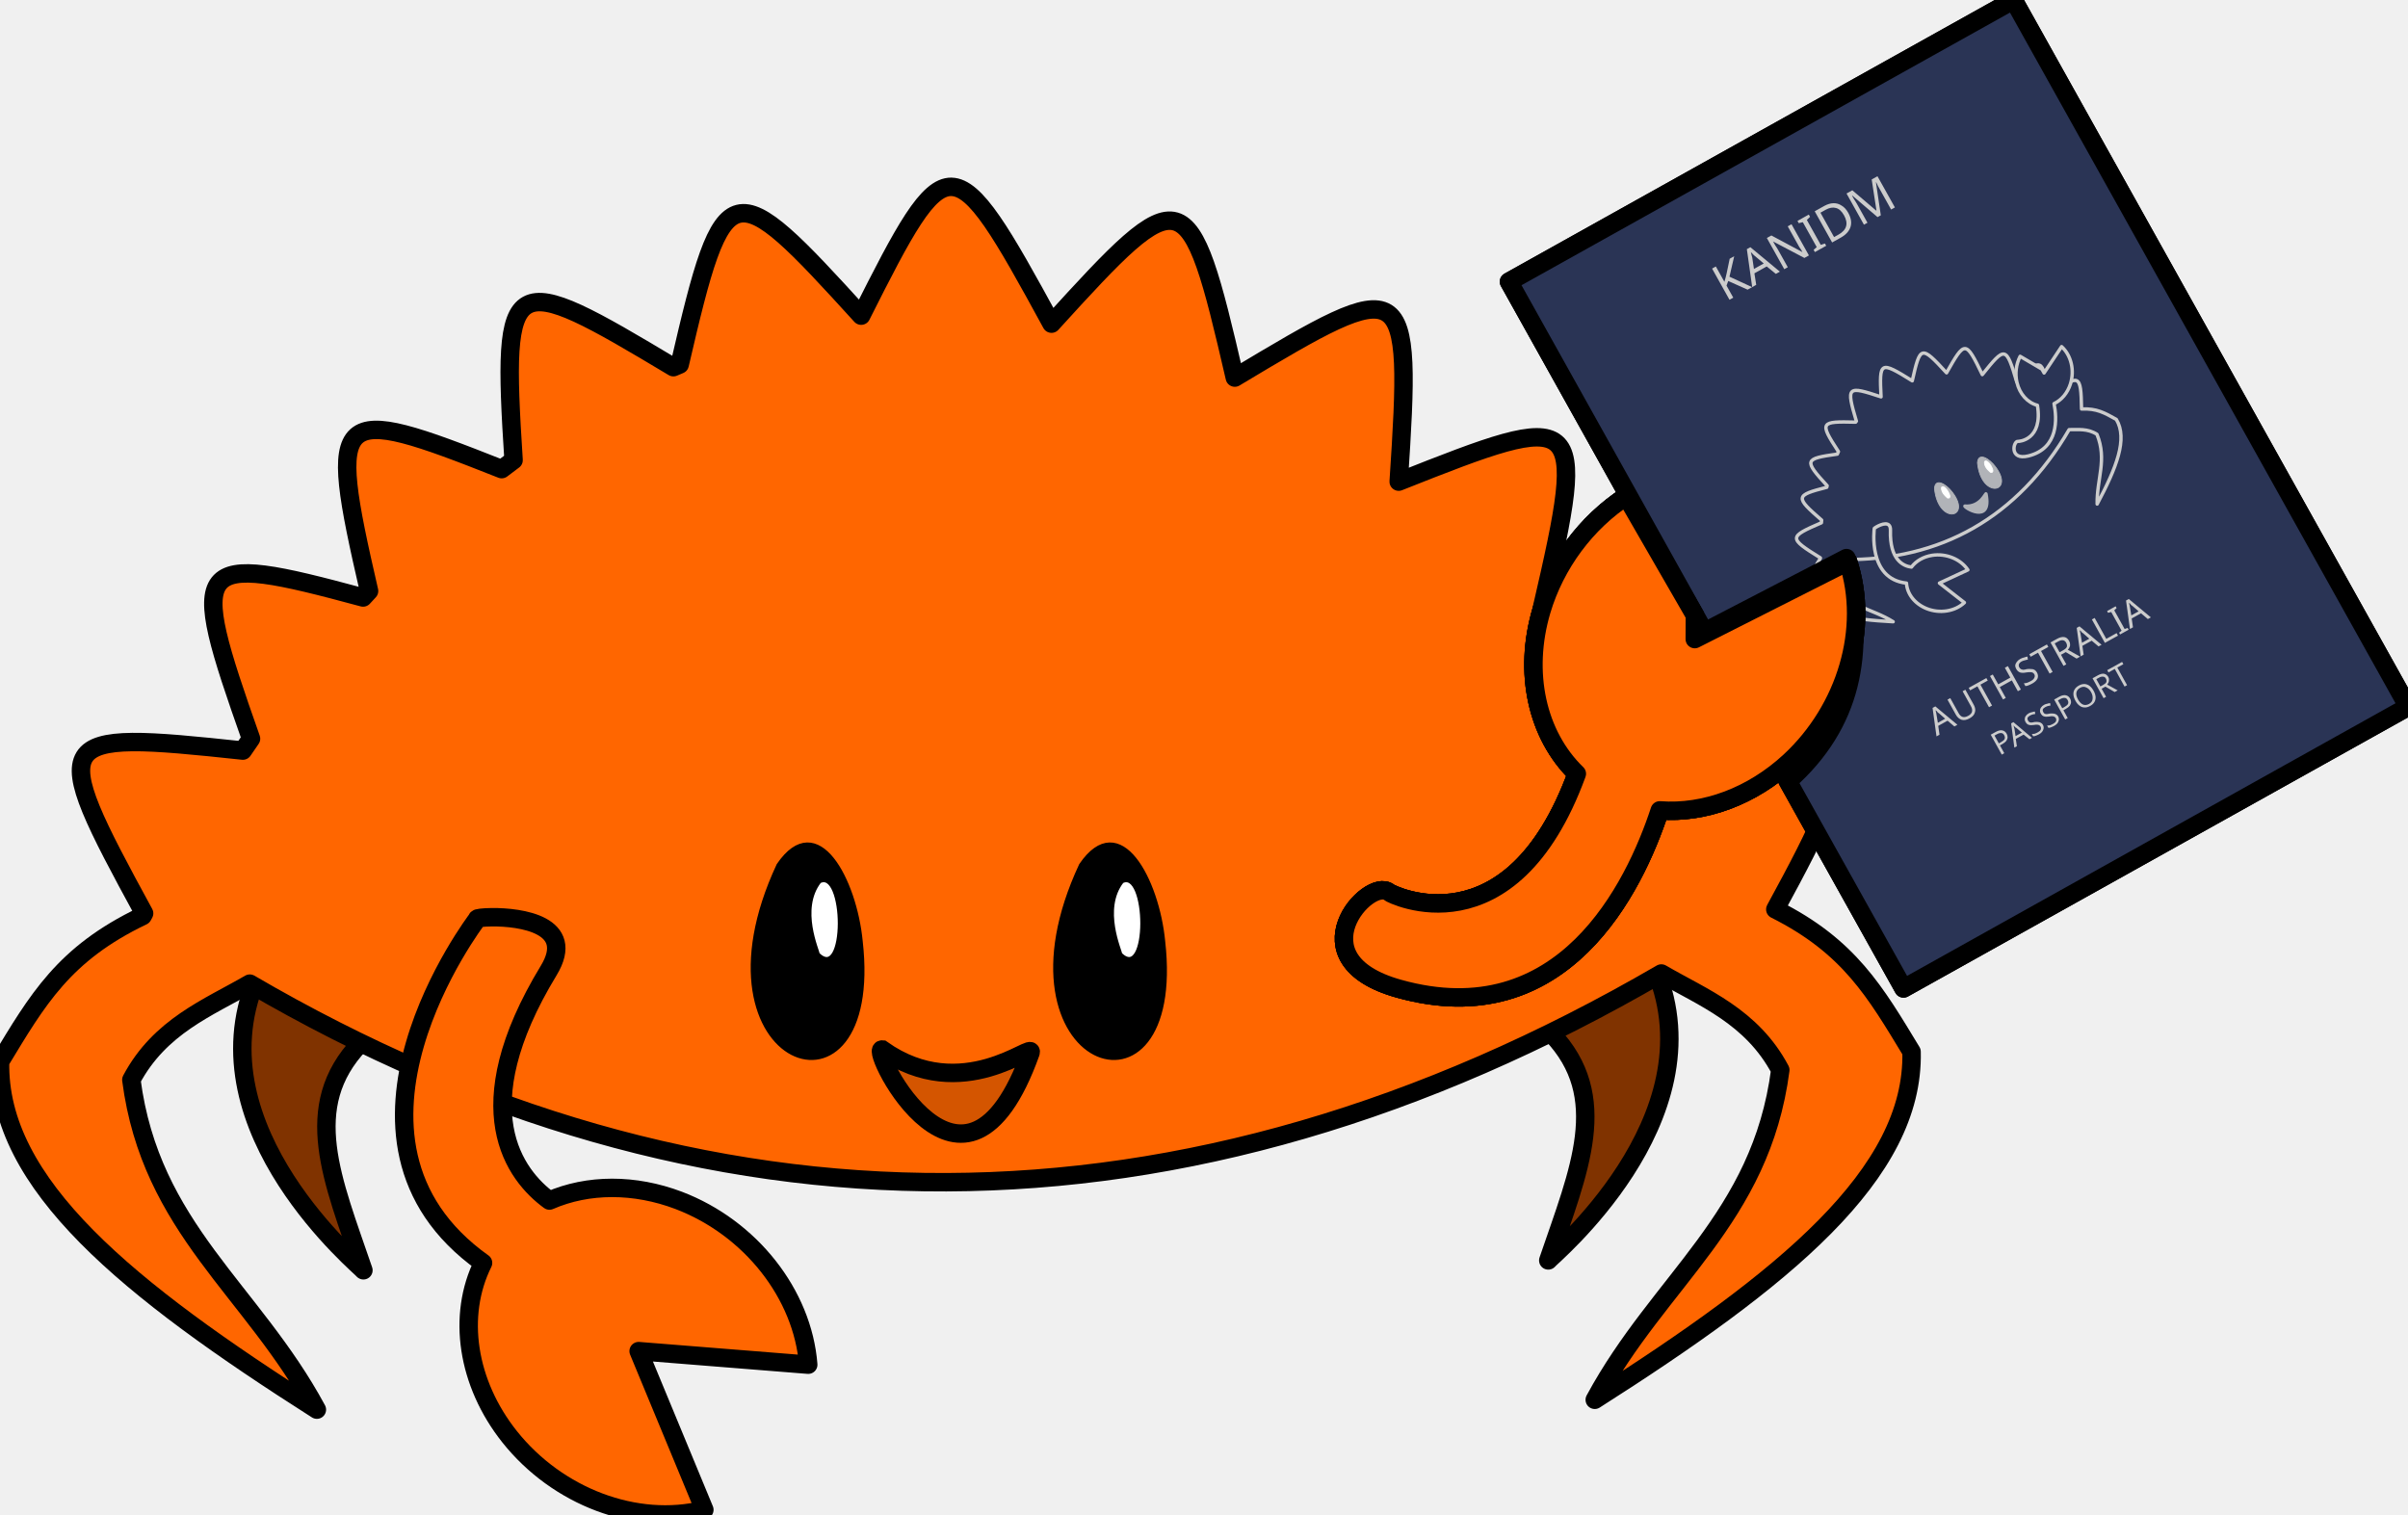
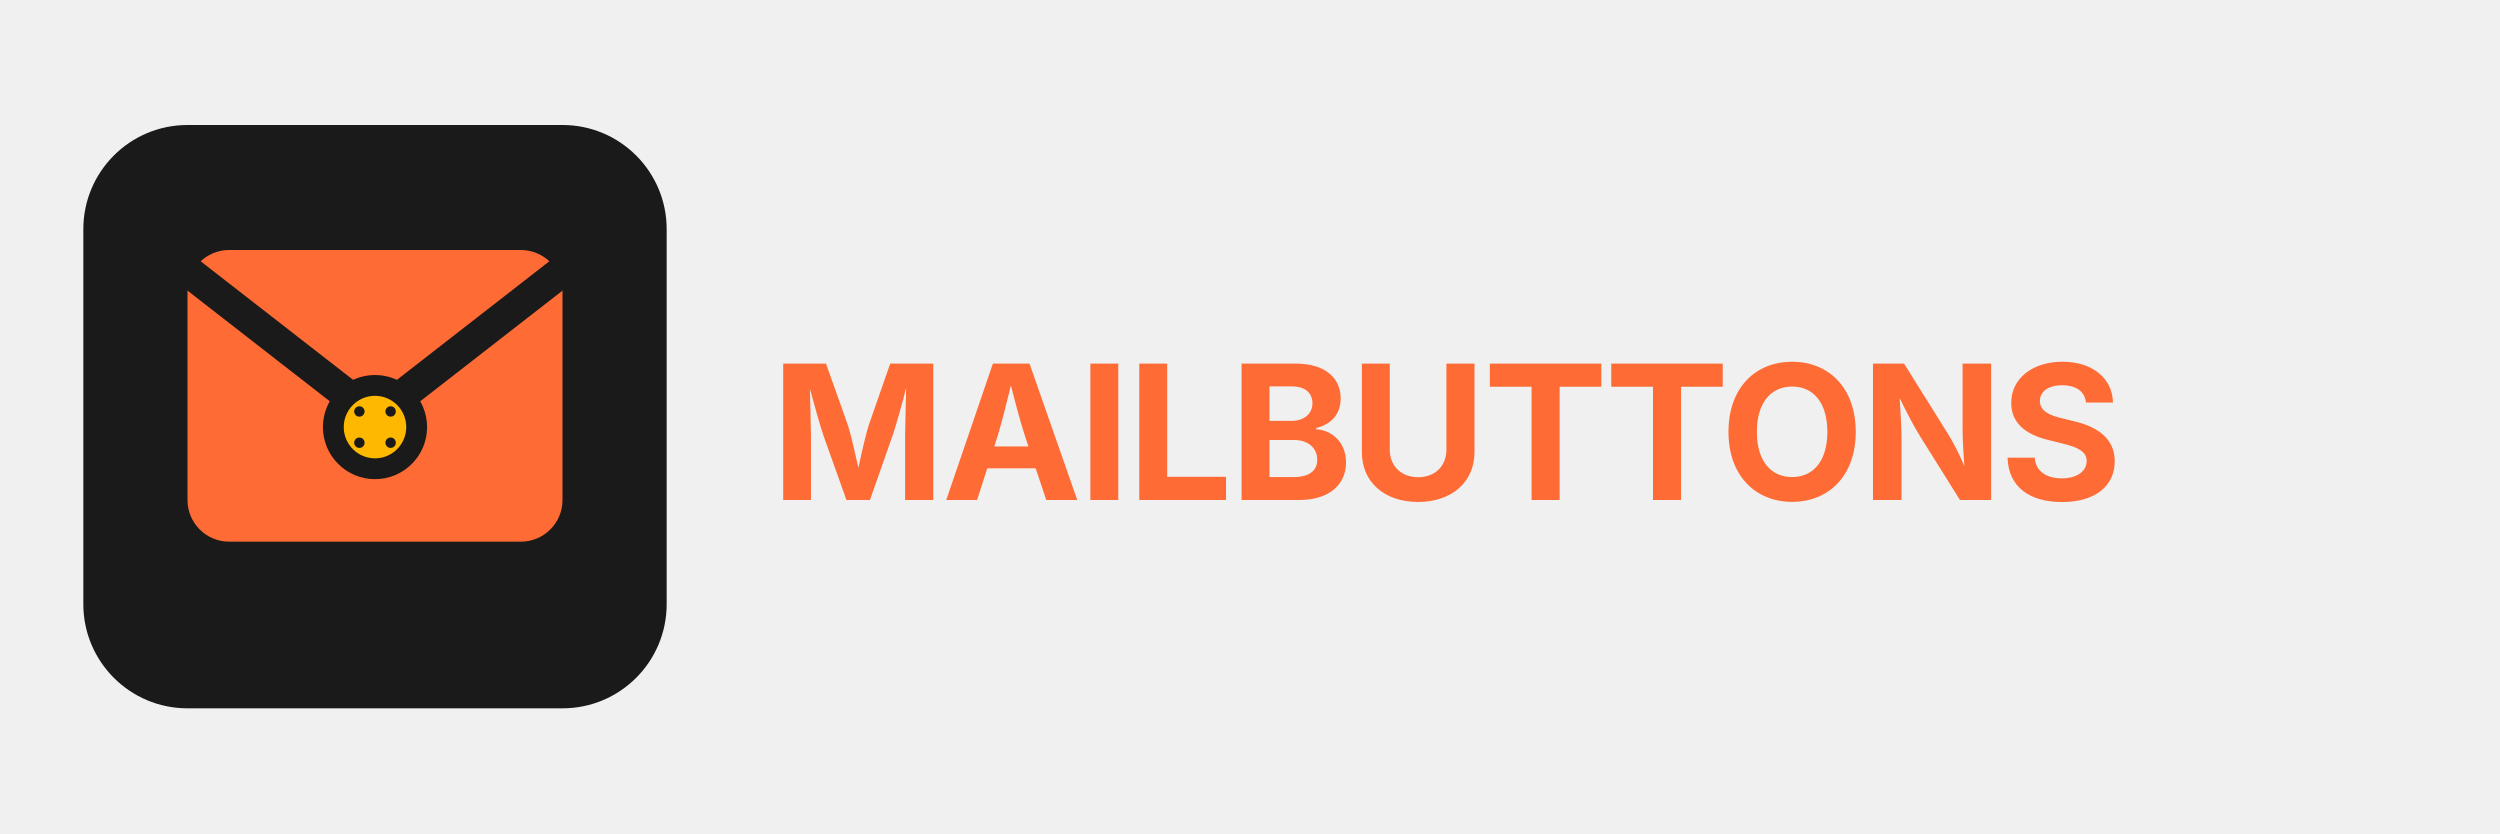
- <svg xmlns="http://www.w3.org/2000/svg" id="svg5800" version="1.1" viewBox="15.22 47.86 130.59 82.13">
-   <defs id="defs5794" />
-   <g id="layer2" style="display:inline" transform="translate(-40.22851,-7.438563)">
-     <path id="path5404" d="m 69.333,108.453 c -3.363,8.127 5.785,15.619 5.824,15.74 -1.671,-4.902 -3.437,-8.858 -0.189,-12.284" style="fill:#803300;stroke:#000000;stroke-width:1;stroke-linecap:butt;stroke-linejoin:round;stroke-miterlimit:4;stroke-dasharray:none;stroke-opacity:1" />
-     <path style="fill:#803300;stroke:#000000;stroke-width:1;stroke-linecap:butt;stroke-linejoin:round;stroke-miterlimit:4;stroke-dasharray:none;stroke-opacity:1" d="m 145.238,107.918 c 3.363,8.127 -5.785,15.619 -5.824,15.74 1.671,-4.902 3.437,-8.858 0.189,-12.284" id="path5408" />
-     <path id="path4529" d="m 107.042,65.431 c -1.309,-0.016 -2.561,2.353 -4.891,6.987 -7.052,-7.756 -7.413,-7.85 -9.842,2.65 -0.114,0.048 -0.227,0.096 -0.341,0.145 -8.882,-5.324 -9.341,-5.366 -8.667,5.042 -0.216,0.16 -0.431,0.322 -0.646,0.487 -9.102,-3.606 -9.496,-3.378 -7.192,6.611 -0.108,0.117 -0.216,0.233 -0.324,0.351 -9.277,-2.506 -9.536,-2.13 -6.077,7.658 -0.148,0.213 -0.296,0.43 -0.443,0.645 -10.456,-1.118 -10.671,-0.914 -5.355,8.828 -0.026,0.048 -0.053,0.094 -0.079,0.143 -4.284,2.048 -5.702,4.544 -7.732,7.894 -0.158,6.645 6.954,12.371 17.18,18.879 -3.513,-6.511 -9.007,-9.812 -10.061,-17.888 1.544,-2.905 4.169,-3.909 6.423,-5.216 24.62,14.368 50.616,14.535 76.551,-0.55 2.26,1.315 4.901,2.315 6.451,5.232 -1.054,8.076 -6.549,11.377 -10.062,17.888 10.226,-6.508 17.338,-12.234 17.181,-18.878 -1.974,-3.257 -3.377,-5.706 -7.39,-7.721 5.013,-9.218 4.536,-9.305 -5.986,-8.177 -0.089,-0.115 -0.178,-0.232 -0.267,-0.346 3.635,-10.262 3.407,-10.53 -6.392,-7.871 2.48,-10.706 2.149,-10.75 -7.779,-6.804 0.748,-11.285 0.48,-11.262 -8.888,-5.643 -2.498,-10.819 -2.793,-10.787 -9.94,-2.925 -2.688,-4.934 -4.103,-7.403 -5.432,-7.419 z" style="display:inline;fill:#ff6600;stroke:#000000;stroke-width:1;stroke-linecap:butt;stroke-linejoin:round;stroke-miterlimit:4;stroke-dasharray:none;stroke-opacity:1" />
-     <g id="g5758" transform="translate(4.476107,-9.332491)" style="display:inline">
-       <path style="display:inline;fill:#d45500;stroke:#000000;stroke-width:1;stroke-linecap:butt;stroke-linejoin:miter;stroke-miterlimit:4;stroke-dasharray:none;stroke-opacity:1" d="m 98.809,121.552 c -0.683,-0.056 4.469,10.176 8.052,0.173 0.241,-0.674 -3.692,2.91 -8.052,-0.173 z" id="path5399" />
-       <g id="g351">
-         <path style="fill:#000000;stroke:#000000;stroke-width:0.265px;stroke-linecap:butt;stroke-linejoin:miter;stroke-opacity:1" d="m 93.213,111.563 c -5.131,10.992 5.618,14.735 4.413,4.12 -0.319,-3.288 -2.328,-7.174 -4.413,-4.12 z" id="path5415" />
-         <path style="fill:#ffffff;stroke:#000000;stroke-width:0.265px;stroke-linecap:butt;stroke-linejoin:miter;stroke-opacity:1" d="m 95.394,112.414 c -1.183,1.519 -0.082,3.836 -0.099,3.985 1.674,1.641 1.613,-4.77 0.099,-3.985 z" id="path5417" />
-       </g>
-       <g id="g355">
-         <path id="path5433" d="m 109.617,111.563 c -5.131,10.992 5.618,14.735 4.413,4.12 -0.319,-3.288 -2.328,-7.174 -4.413,-4.12 z" style="fill:#000000;stroke:#000000;stroke-width:0.265px;stroke-linecap:butt;stroke-linejoin:miter;stroke-opacity:1" />
-         <path id="path5435" d="m 111.799,112.414 c -1.183,1.519 -0.082,3.836 -0.099,3.985 1.674,1.641 1.613,-4.77 0.099,-3.985 z" style="display:inline;fill:#ffffff;stroke:#000000;stroke-width:0.265px;stroke-linecap:butt;stroke-linejoin:miter;stroke-opacity:1" />
-       </g>
-     </g>
-     <path id="path5389" d="m 82.13,105.045 c -0.51,0.004 -0.851,0.054 -0.795,0.089 0,0 -9.134,11.936 0.31,18.659 a 9.747,8.277 37.794 0 0 1.437,9.424 9.747,8.277 37.794 0 0 10.565,3.967 l -3.564,-8.606 9.197,0.735 a 9.747,8.277 37.794 0 0 -7.026,-8.911 9.747,8.277 37.794 0 0 -7.008,0.009 c -1.862,-1.364 -4.629,-4.926 -0.041,-12.475 1.518,-2.498 -1.543,-2.903 -3.075,-2.891 z" style="display:inline;fill:#ff6600;fill-opacity:1;stroke:#000000;stroke-width:1;stroke-linejoin:round;stroke-miterlimit:4;stroke-dasharray:none;stroke-opacity:1" />
-     <path id="path8665" d="m 83.96,109.113 c -0.275,0.43 -0.498,0.691 -0.498,0.626 0,0 -14.966,1.387 -15.636,-10.186 a 9.747,8.277 84.336 0 1 -7.216,-6.229 9.747,8.277 84.336 0 1 2.259,-11.057 l 5.392,7.595 4.269,-8.179 a 9.747,8.277 84.336 0 1 3.809,10.689 9.747,8.277 84.336 0 1 -3.735,5.93 c 0.165,2.303 1.71,6.54 10.543,6.669 2.923,0.043 1.638,2.851 0.813,4.142 z" style="display:none;fill:#ff6600;fill-opacity:1;stroke:#000000;stroke-width:1;stroke-linejoin:round;stroke-miterlimit:4;stroke-dasharray:none;stroke-opacity:1" />
-   </g>
-   <g transform="translate(-45.49659,-74.78948)" id="g5751" style="display:inline">
-     <path style="display:inline;opacity:1;fill:none;fill-opacity:1;stroke:#000000;stroke-width:1;stroke-linecap:butt;stroke-linejoin:round;stroke-miterlimit:4;stroke-dasharray:none;stroke-opacity:1" d="m 142.551,137.926 27.363,-15.274 21.396,38.332 -27.363,15.274 z" id="path5730" />
-     <path id="path5734" d="m 142.551,137.926 27.363,-15.274 21.396,38.332 -27.363,15.274 -6.271,-11.235 c 3.509,-3.114 4.196,-7.011 3.176,-11.383 l -7.391,3.833 z" style="display:inline;opacity:1;fill:#2a3455;fill-opacity:1;stroke:#000000;stroke-width:1;stroke-linecap:butt;stroke-linejoin:round;stroke-miterlimit:4;stroke-dasharray:none;stroke-opacity:1" />
-     <g id="g1027" transform="matrix(0.8602475,-0.1020288,0.1020288,0.8602475,30.09641,71.93354)" style="display:inline">
-       <path id="path4529-1" d="m 142.603,99.07 c -0.258,0.105 -0.309,0.672 -0.384,1.773 -2.022,-0.941 -2.101,-0.929 -1.713,1.33 -0.018,0.019 -0.037,0.037 -0.055,0.056 -2.181,-0.313 -2.274,-0.283 -1.285,1.703 -0.029,0.049 -0.058,0.099 -0.087,0.149 -2.083,0.042 -2.141,0.119 -0.866,1.889 -0.012,0.032 -0.023,0.064 -0.035,0.096 -2.026,0.272 -2.046,0.368 -0.561,2.003 -0.012,0.054 -0.023,0.109 -0.034,0.163 -2.143,0.642 -2.169,0.7 -0.323,2.173 -0.001,0.011 -0.002,0.023 -0.004,0.035 -0.672,0.755 -0.744,1.361 -0.867,2.185 0.516,1.316 2.383,1.854 4.925,2.289 -1.225,-0.988 -2.575,-1.183 -3.447,-2.681 0.064,-0.697 0.496,-1.11 0.83,-1.552 6.013,0.791 11.127,-1.317 14.972,-6.413 0.552,0.072 1.152,0.051 1.696,0.495 0.458,1.671 -0.348,2.771 -0.501,4.338 1.47,-2.119 2.394,-3.828 1.816,-5.119 -0.655,-0.476 -1.132,-0.841 -2.086,-0.906 0.224,-2.221 0.123,-2.199 -1.848,-1.111 -0.027,-0.015 -0.054,-0.031 -0.081,-0.046 -0.132,-2.312 -0.199,-2.346 -1.902,-1.018 -0.395,-2.304 -0.464,-2.286 -2.086,-0.694 -0.783,-2.275 -0.833,-2.249 -2.208,-0.375 -1.381,-1.917 -1.436,-1.886 -2.191,0.245 -0.934,-0.746 -1.415,-1.114 -1.677,-1.008 z" style="fill:#2a3455;fill-opacity:1;stroke:#cccccc;stroke-width:0.213;stroke-linecap:butt;stroke-linejoin:round;stroke-miterlimit:4;stroke-dasharray:none;stroke-opacity:1" />
-       <path id="path5389-8" d="m 140.978,108.893 c -0.1,0.043 -0.162,0.081 -0.149,0.083 0,0 -0.809,3.094 1.598,3.635 a 2.074,1.761 15.02 0 0 1.058,1.73 2.074,1.761 15.02 0 0 2.399,-0.092 l -1.408,-1.395 1.865,-0.613 a 2.074,1.761 15.02 0 0 -2.112,-1.169 2.074,1.761 15.02 0 0 -1.374,0.579 c -0.478,-0.114 -1.314,-0.585 -1.035,-2.444 0.092,-0.615 -0.542,-0.442 -0.841,-0.314 z" style="fill:#2a3455;fill-opacity:1;stroke:#cccccc;stroke-width:0.213;stroke-linejoin:round;stroke-miterlimit:4;stroke-dasharray:none;stroke-opacity:1" />
-       <path id="path5732-7" d="m 151.165,99.349 c -0.311,0.459 -0.452,1.036 -0.392,1.594 0.082,0.739 0.505,1.344 1.105,1.578 0.102,2.211 -1.432,2.114 -1.47,2.1 -0.286,-0.077 -0.717,1.139 0.535,0.982 1.956,-0.245 2.055,-2.126 1.981,-3.063 0.496,-0.165 0.92,-0.567 1.164,-1.103 0.368,-0.811 0.257,-1.775 -0.273,-2.386 l -1.284,1.509 -0.105,-0.254 z" style="fill:#2a3455;fill-opacity:1;stroke:#cccccc;stroke-width:0.213;stroke-linejoin:round;stroke-miterlimit:4;stroke-dasharray:none;stroke-opacity:1" />
-       <path style="fill:#b1b3b8;fill-opacity:1;stroke:#b1b3b8;stroke-width:0.166;stroke-linecap:butt;stroke-linejoin:miter;stroke-miterlimit:4;stroke-dasharray:none;stroke-opacity:1" d="m 157.038,77.939 c -0.102,0.05 1.499,1.067 1.159,-0.659 -0.023,-0.116 -0.278,0.727 -1.159,0.659 z" id="path5399-5" transform="matrix(1.146331,0.1359595,-0.1359595,1.146331,-22.80127,-2.450001)" />
-       <g id="g364" transform="matrix(1.146331,0.1359595,-0.1359595,1.146331,-22.80127,-2.450001)">
-         <path style="fill:#b1b3b8;fill-opacity:1;stroke:#b1b3b8;stroke-width:0.044px;stroke-linecap:butt;stroke-linejoin:miter;stroke-opacity:1" d="m 155.395,76.994 c 0.204,1.998 2.049,1.617 0.977,0.211 -0.324,-0.44 -0.94,-0.822 -0.977,-0.211 z" id="path5415-5" />
-         <path style="fill:#ffffff;stroke:#ffffff;stroke-width:0.044px;stroke-linecap:butt;stroke-linejoin:miter;stroke-opacity:1" d="m 155.777,76.93 c -0.039,0.316 0.314,0.552 0.324,0.575 0.377,0.091 -0.176,-0.815 -0.324,-0.575 z" id="path5417-5" />
-       </g>
-       <g id="g374" transform="matrix(1.146331,0.1359595,-0.1359595,1.146331,-22.80127,-2.450001)">
-         <path id="path5433-8" d="m 157.726,75.602 c 0.204,1.998 2.049,1.617 0.977,0.211 -0.324,-0.44 -0.94,-0.822 -0.977,-0.211 z" style="fill:#b1b3b8;fill-opacity:1;stroke:#b1b3b8;stroke-width:0.044px;stroke-linecap:butt;stroke-linejoin:miter;stroke-opacity:1" />
-         <path id="path5435-2" d="m 158.109,75.538 c -0.039,0.316 0.314,0.552 0.324,0.575 0.377,0.091 -0.176,-0.815 -0.324,-0.575 z" style="fill:#ffffff;stroke:#ffffff;stroke-width:0.044px;stroke-linecap:butt;stroke-linejoin:miter;stroke-opacity:1" />
-       </g>
-     </g>
-     <text xml:space="preserve" style="font-style:normal;font-weight:normal;font-size:1.716px;line-height:1.25;font-family:sans-serif;fill:#000000;fill-opacity:1;stroke:none;stroke-width:0.043" x="94.641" y="157.045" id="text167" transform="rotate(-28.98808,144.6719,16.28615)">
-       <tspan id="tspan165" x="94.641" y="157.045" style="fill:#cccccc;stroke-width:0.043">PASSPORT</tspan>
-     </text>
-     <text xml:space="preserve" style="font-style:normal;font-weight:normal;font-size:2.035px;line-height:1.25;font-family:sans-serif;fill:#000000;fill-opacity:1;stroke:none;stroke-width:0.051" x="92.064" y="154.547" id="text163" transform="rotate(-29.03747,144.4241,16.32129)">
-       <tspan id="tspan161" x="92.064" y="154.547" style="font-style:normal;font-variant:normal;font-weight:normal;font-stretch:normal;font-family:'.PingFang SC';-inkscape-font-specification:'.PingFang SC';fill:#cccccc;stroke-width:0.051">AUTHSTRALIA</tspan>
-     </text>
-     <text xml:space="preserve" style="font-style:normal;font-weight:normal;font-size:2.705px;line-height:1.25;font-family:sans-serif;fill:#cccccc;fill-opacity:1;stroke:none;stroke-width:0.068" x="93.163" y="128.624" id="text1127" transform="rotate(-29.17623,143.7322,16.4194)">
-       <tspan id="tspan1125" x="93.163" y="128.624" style="fill:#cccccc;stroke-width:0.068">KANIDM</tspan>
-     </text>
-   </g>
-   <g id="layer3" style="display:inline" transform="translate(-40.22851,-7.438563)">
-     <path d="m 152.41,96.95 c 3.509,-3.114 4.196,-7.011 3.176,-11.383 l -7.391,3.833 z" style="display:inline;fill:#2a3455;fill-opacity:1;stroke:#000000;stroke-width:1;stroke-linecap:butt;stroke-linejoin:round;stroke-miterlimit:4;stroke-dasharray:none;stroke-opacity:1" id="path523" />
-     <path id="path5732-74" d="m 143.643,82.216 c -2.181,1.424 -3.845,3.666 -4.599,6.196 -0.991,3.351 -0.256,6.742 1.919,8.852 -3.579,9.77 -10.054,6.555 -10.191,6.427 -1.1,-0.856 -5.178,3.63 0.533,5.229 8.92,2.497 12.776,-5.475 14.156,-9.67 2.451,0.188 5.02,-0.781 7.052,-2.66 3.069,-2.845 4.344,-7.222 3.158,-10.834 l -8.312,4.204 0.005,-1.292 z" style="display:inline;fill:#ff6600;fill-opacity:1;stroke:#000000;stroke-width:1;stroke-linejoin:round;stroke-miterlimit:4;stroke-dasharray:none;stroke-opacity:1" />
-     <path style="display:inline;opacity:1;fill:#ff6600;fill-opacity:1;stroke:#000000;stroke-width:1;stroke-linejoin:round;stroke-miterlimit:4;stroke-dasharray:none;stroke-opacity:1" d="m 143.643,82.216 c -2.181,1.424 -3.845,3.666 -4.599,6.196 -0.991,3.351 -0.256,6.742 1.919,8.852 -3.579,9.77 -10.054,6.555 -10.191,6.427 -1.1,-0.856 -5.178,3.63 0.533,5.229 8.92,2.497 12.776,-5.475 14.156,-9.67 2.451,0.188 5.02,-0.781 7.052,-2.66 3.069,-2.845 4.344,-7.222 3.158,-10.834 l -8.312,4.204 0.005,-1.292 z" id="path5728" />
-     <path id="path5732" d="m 143.643,82.216 c -2.181,1.424 -3.845,3.666 -4.599,6.196 -0.991,3.351 -0.256,6.742 1.919,8.852 -3.579,9.77 -10.054,6.555 -10.191,6.427 -1.1,-0.856 -5.178,3.63 0.533,5.229 8.92,2.497 12.776,-5.475 14.156,-9.67 2.451,0.188 5.02,-0.781 7.052,-2.66 3.069,-2.845 4.344,-7.222 3.158,-10.834 l -8.312,4.204 0.005,-1.292 z" style="display:inline;opacity:1;fill:#ff6600;fill-opacity:1;stroke:#000000;stroke-width:1;stroke-linejoin:round;stroke-miterlimit:4;stroke-dasharray:none;stroke-opacity:1" />
-   </g>
+ <svg xmlns="http://www.w3.org/2000/svg" width="480" height="160" viewBox="0 0 480 160">
+   <rect x="16" y="24" width="112" height="112" rx="20" ry="20" fill="#1A1A1A" />
+   <rect x="36" y="48" width="72" height="56" rx="8" ry="8" fill="#FF6B35" />
+   <path d="M36 52 L72 80 L108 52" fill="none" stroke="#1A1A1A" stroke-width="6" stroke-linejoin="round" stroke-linecap="round" />
+   <circle cx="72" cy="82" r="10" fill="#1A1A1A" />
+   <circle cx="72" cy="82" r="6" fill="#FFB800" />
+   <circle cx="69" cy="79" r="1" fill="#1A1A1A" />
+   <circle cx="75" cy="79" r="1" fill="#1A1A1A" />
+   <circle cx="69" cy="85" r="1" fill="#1A1A1A" />
+   <circle cx="75" cy="85" r="1" fill="#1A1A1A" />
+   <text x="148" y="96" font-family="Inter, 'Helvetica Neue', Arial, sans-serif" font-weight="700" font-size="36" fill="#FF6B35" letter-spacing="-0.02em">MAILBUTTONS</text>
</svg>
